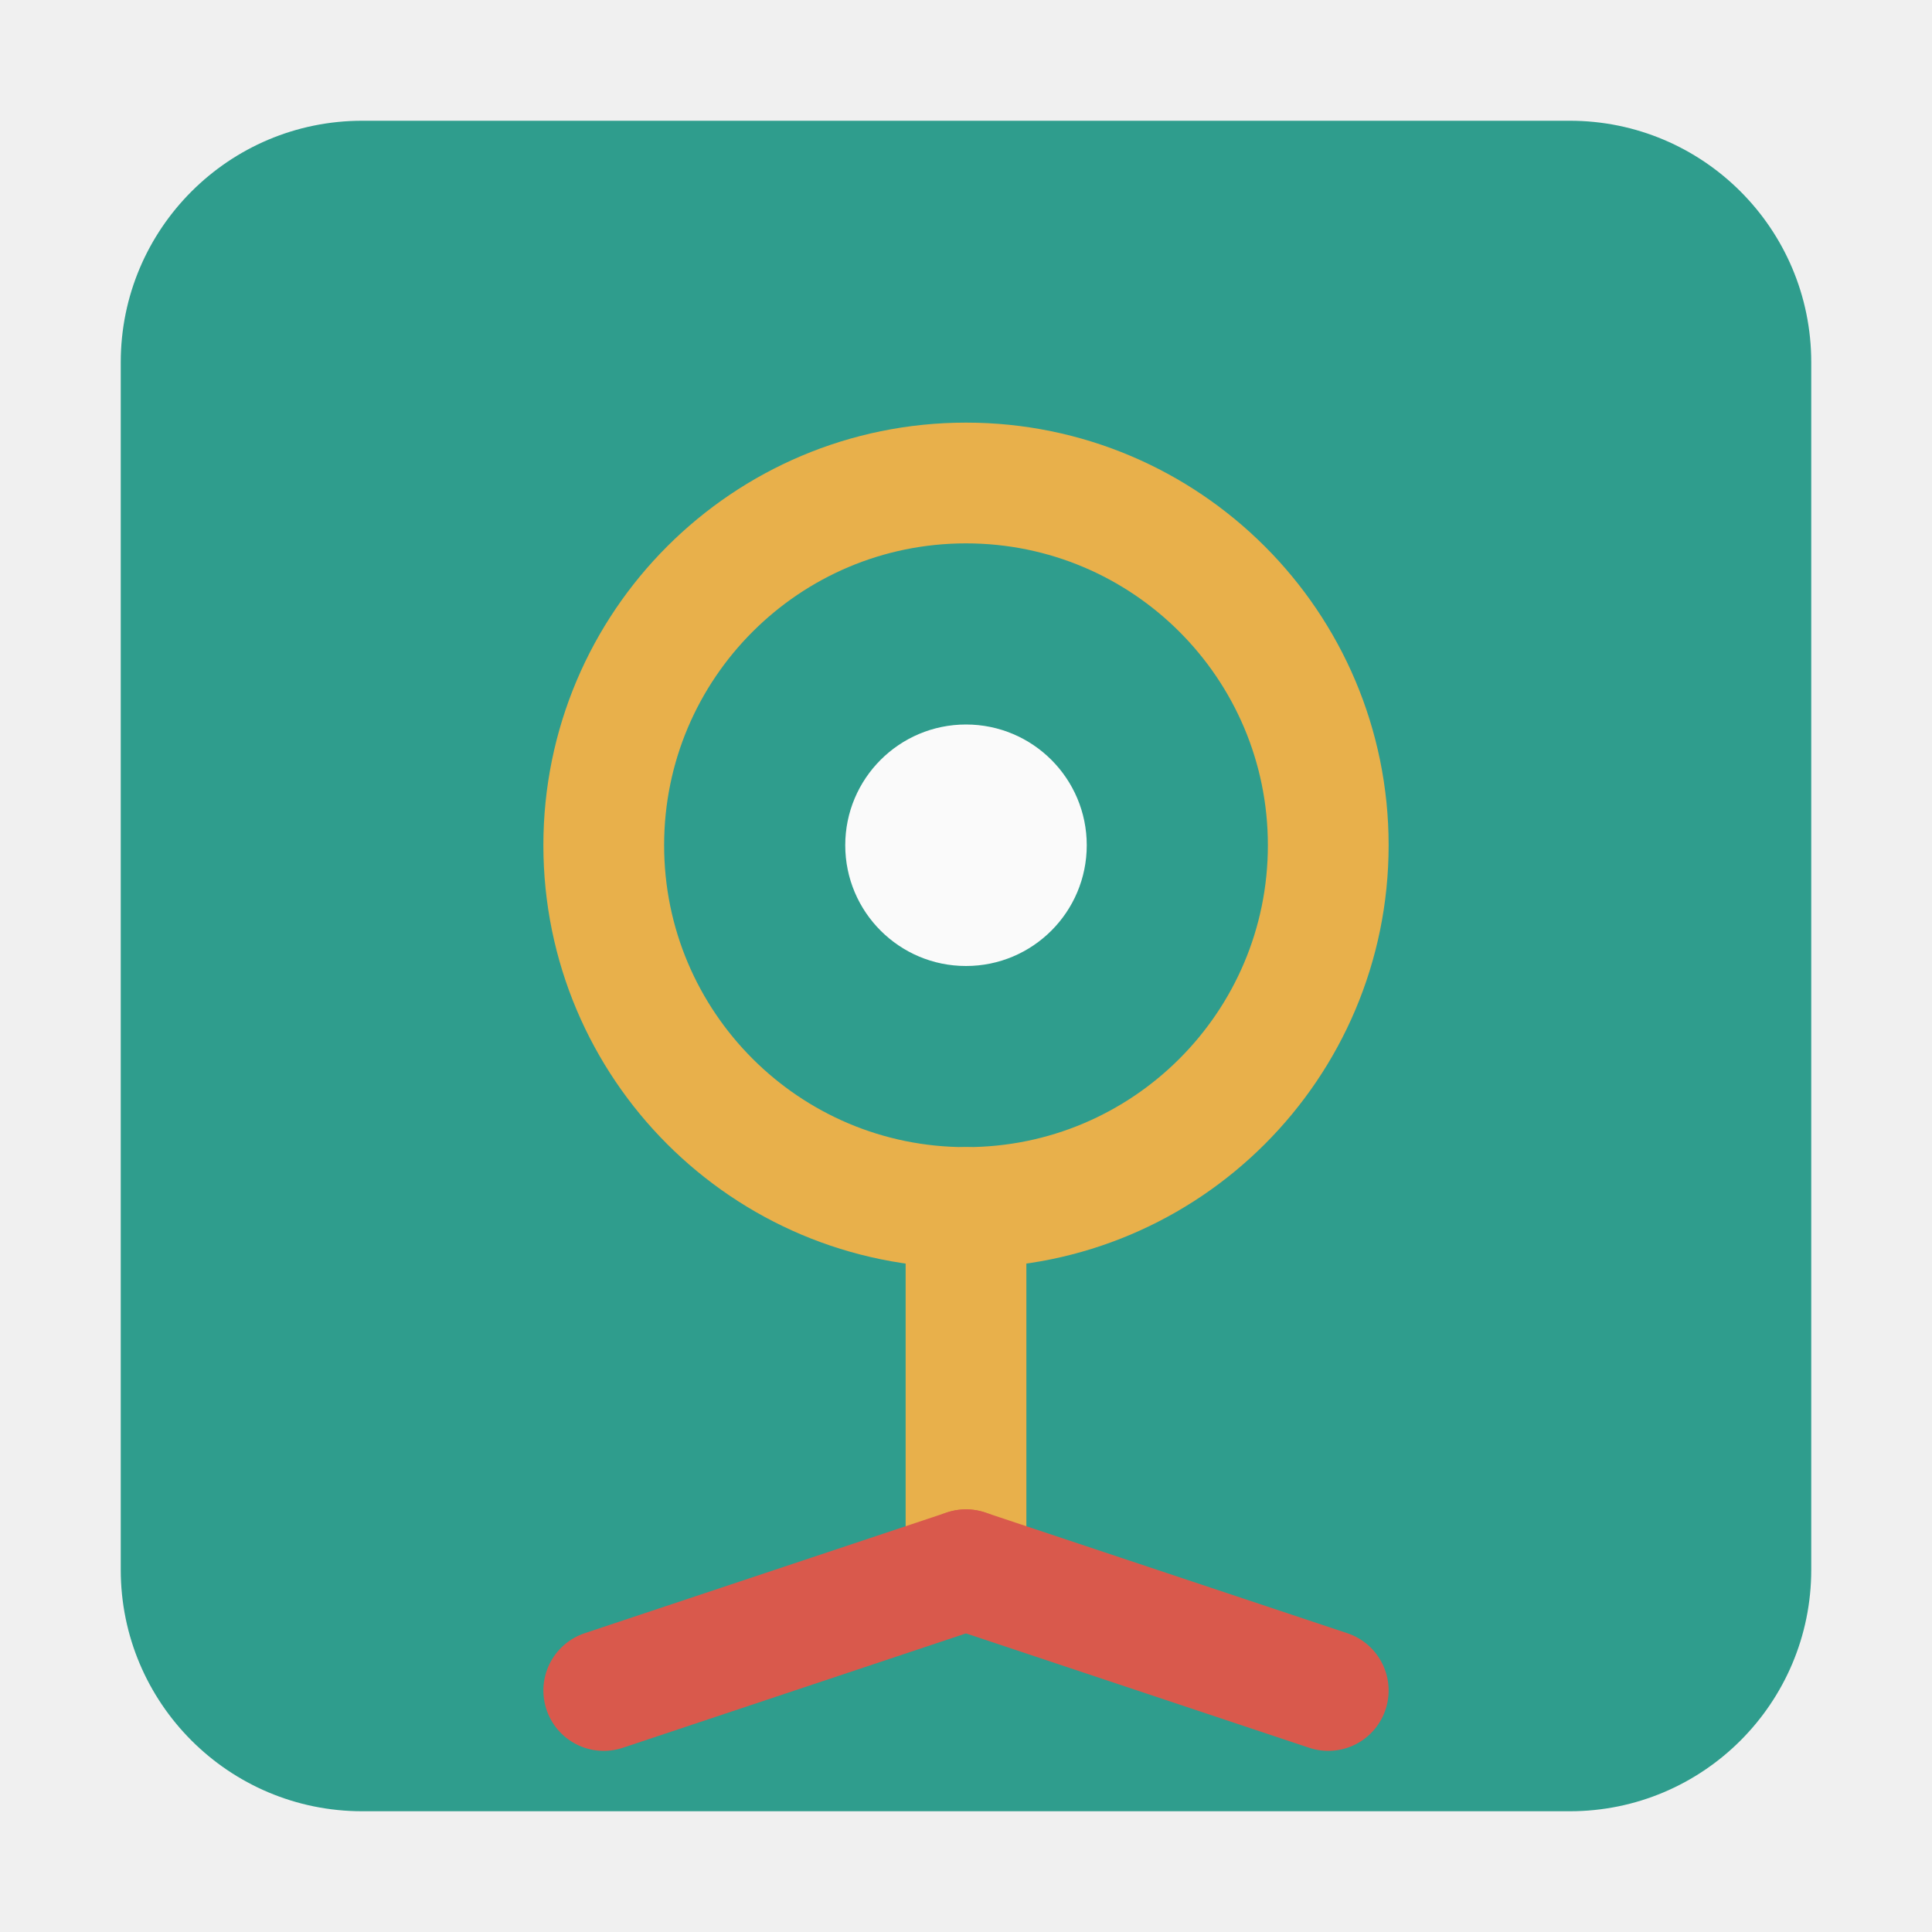
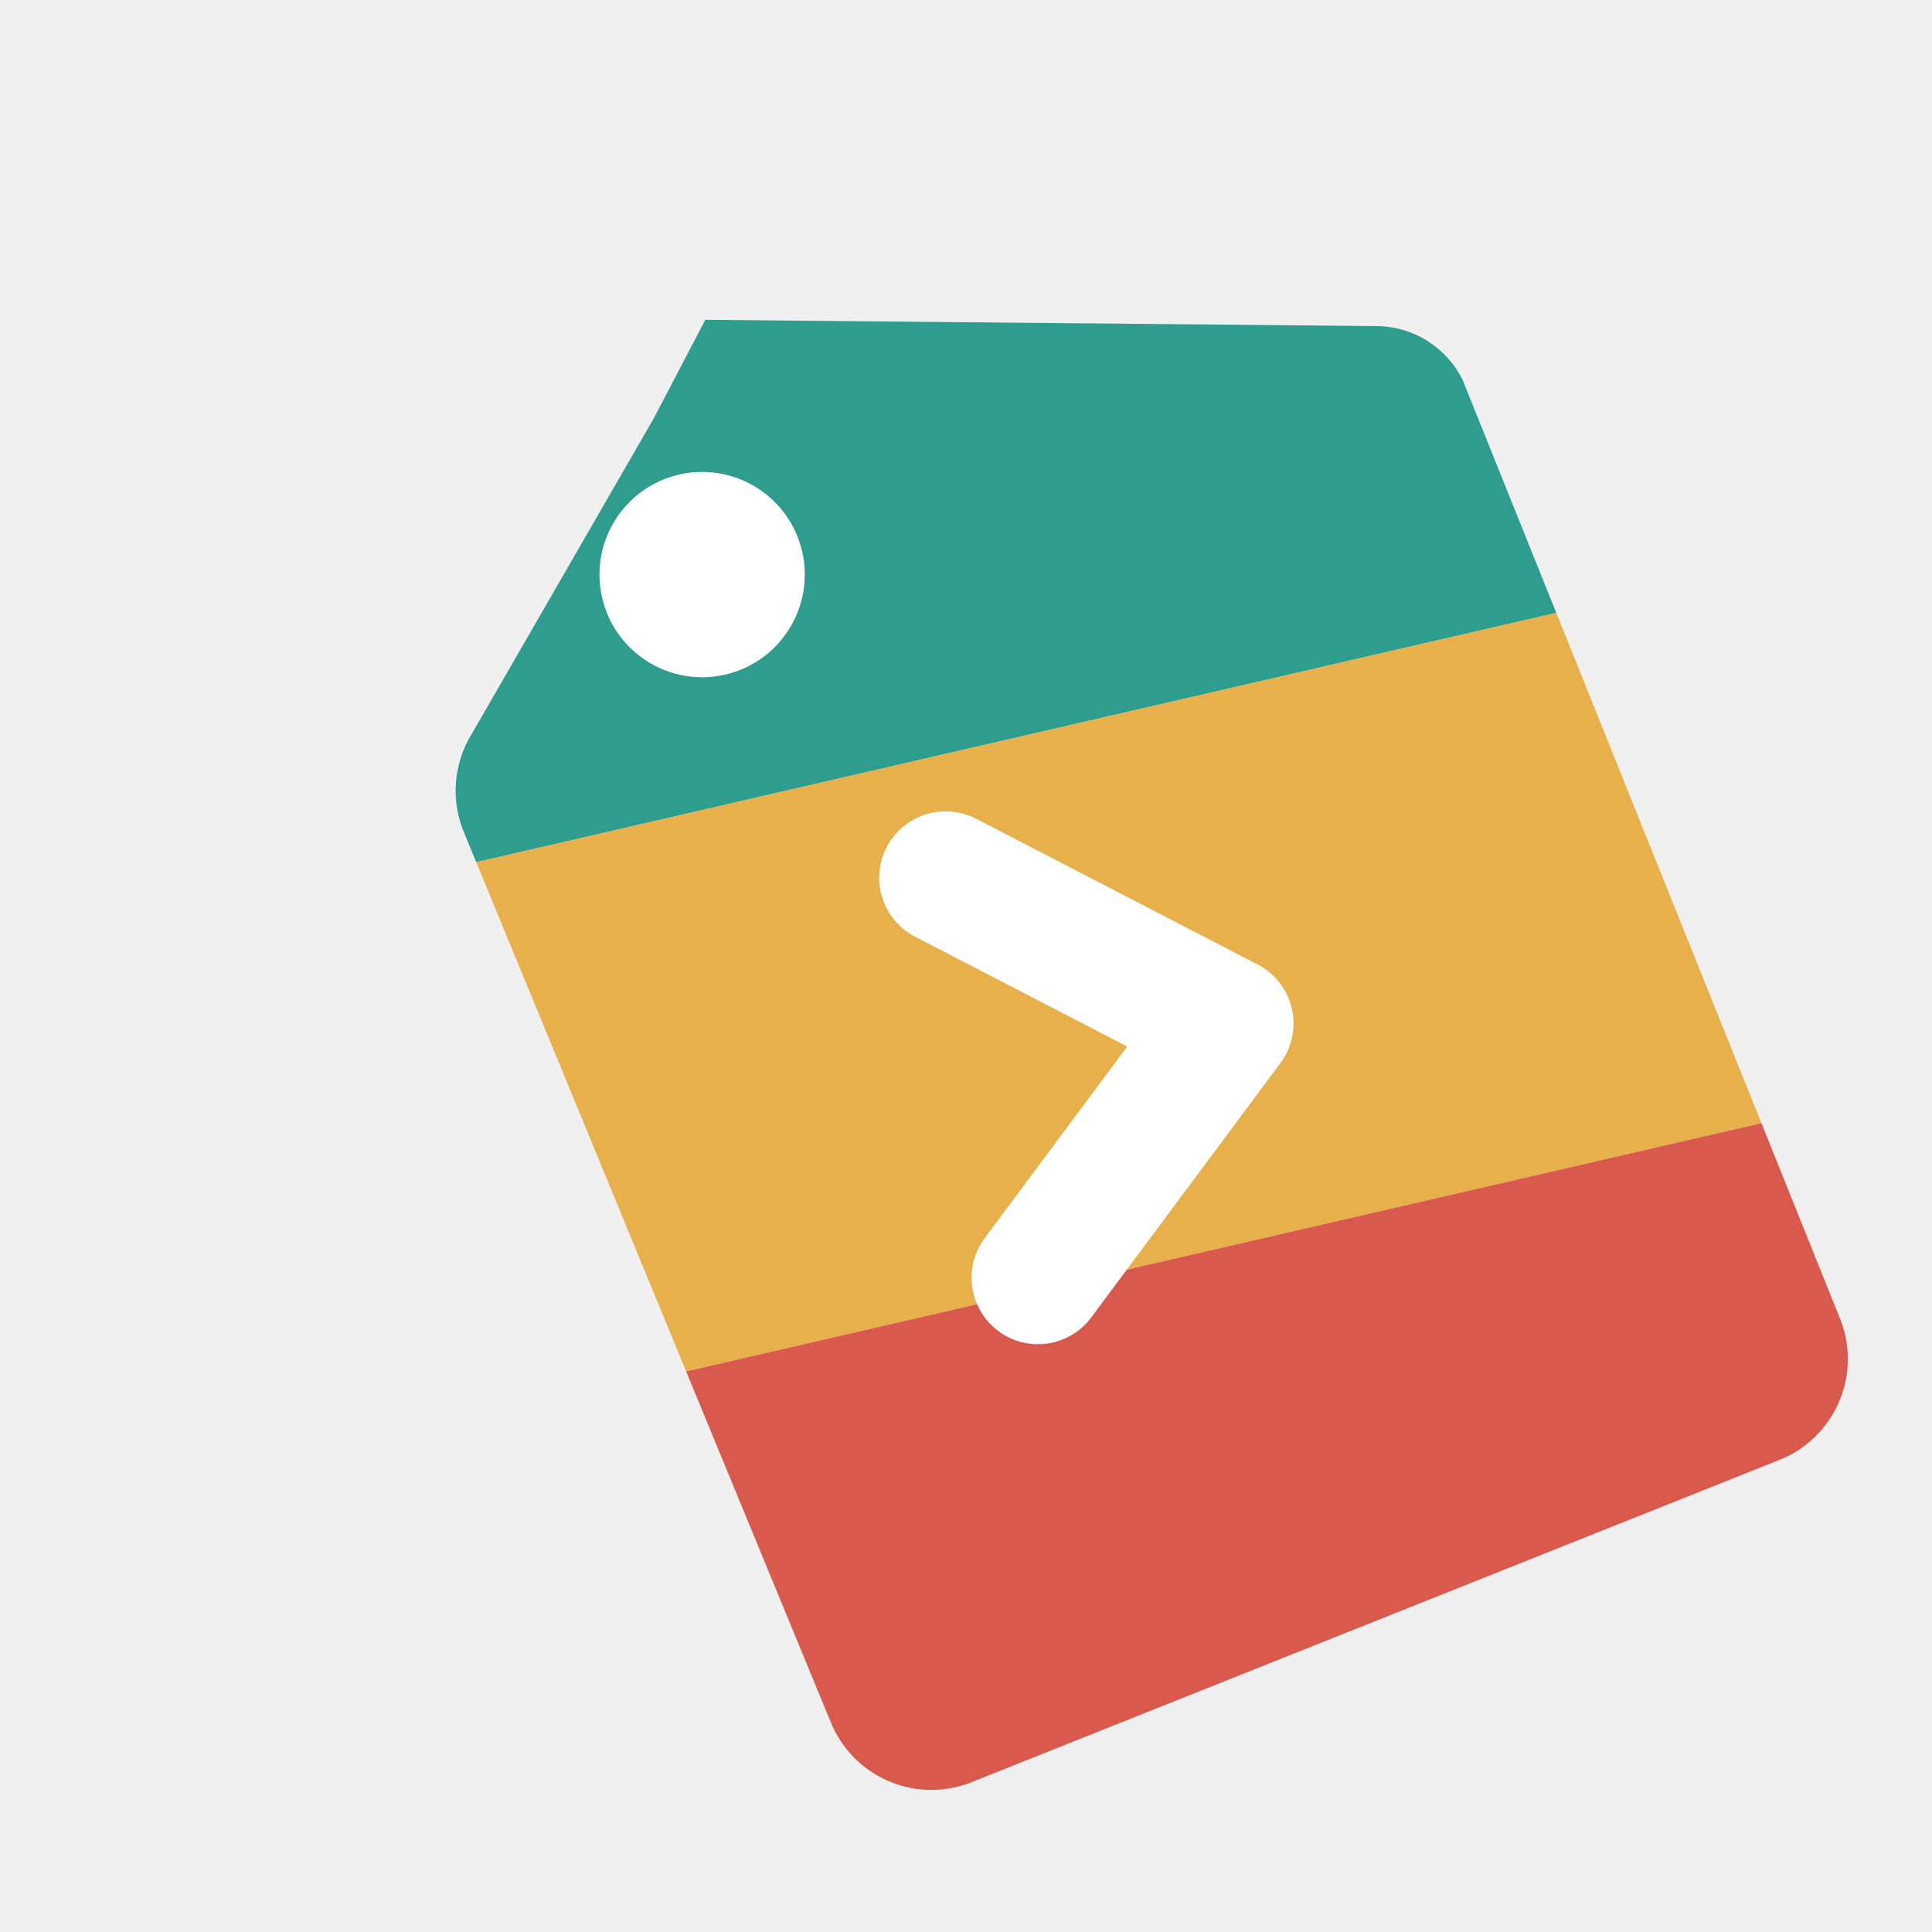
- <svg xmlns="http://www.w3.org/2000/svg" viewBox="0 0 32 32">
-   <rect x="2" y="2" width="28" height="28" rx="4" fill="#2f9d8d" />
-   <circle cx="16" cy="14" r="6" fill="none" stroke="#e8b04b" stroke-width="2" />
-   <line x1="16" y1="20" x2="16" y2="26" stroke="#e8b04b" stroke-width="2" stroke-linecap="round" />
-   <line x1="16" y1="26" x2="10" y2="28" stroke="#d9594c" stroke-width="2" stroke-linecap="round" />
-   <line x1="16" y1="26" x2="22" y2="28" stroke="#d9594c" stroke-width="2" stroke-linecap="round" />
-   <circle cx="16" cy="14" r="2" fill="#fafafa" />
+ <svg xmlns="http://www.w3.org/2000/svg" viewBox="0 0 32 32" fill="none">
+   <g transform="rotate(-13 16 16)">
+     <clipPath id="jyTag">
+       <path d="M14.2 4.6 L25 7.2 a1.6 1.6 0 0 1 1.2 1.2 L28.8 25 a1.8 1.8 0 0 1-1.5 2 L13 29.2 a1.8 1.8 0 0 1-2-1.5 L8.4 12 a1.8 1.8 0 0 1 .5-1.6 L13 6 Z" />
+     </clipPath>
+     <g clip-path="url(#jyTag)">
+       <rect x="0" y="0" width="32" height="12.5" fill="#2f9d8d" />
+       <rect x="0" y="12.5" width="32" height="9" fill="#e8b04b" />
+       <rect x="0" y="21.5" width="32" height="11" fill="#d9594c" />
+     </g>
+     <circle cx="13.2" cy="8.7" r="1.7" fill="#fff" />
+     <path d="M16 14.5 l4 3.4 l-4 3.4" stroke="#fff" stroke-width="2.2" stroke-linecap="round" stroke-linejoin="round" />
+   </g>
</svg>
